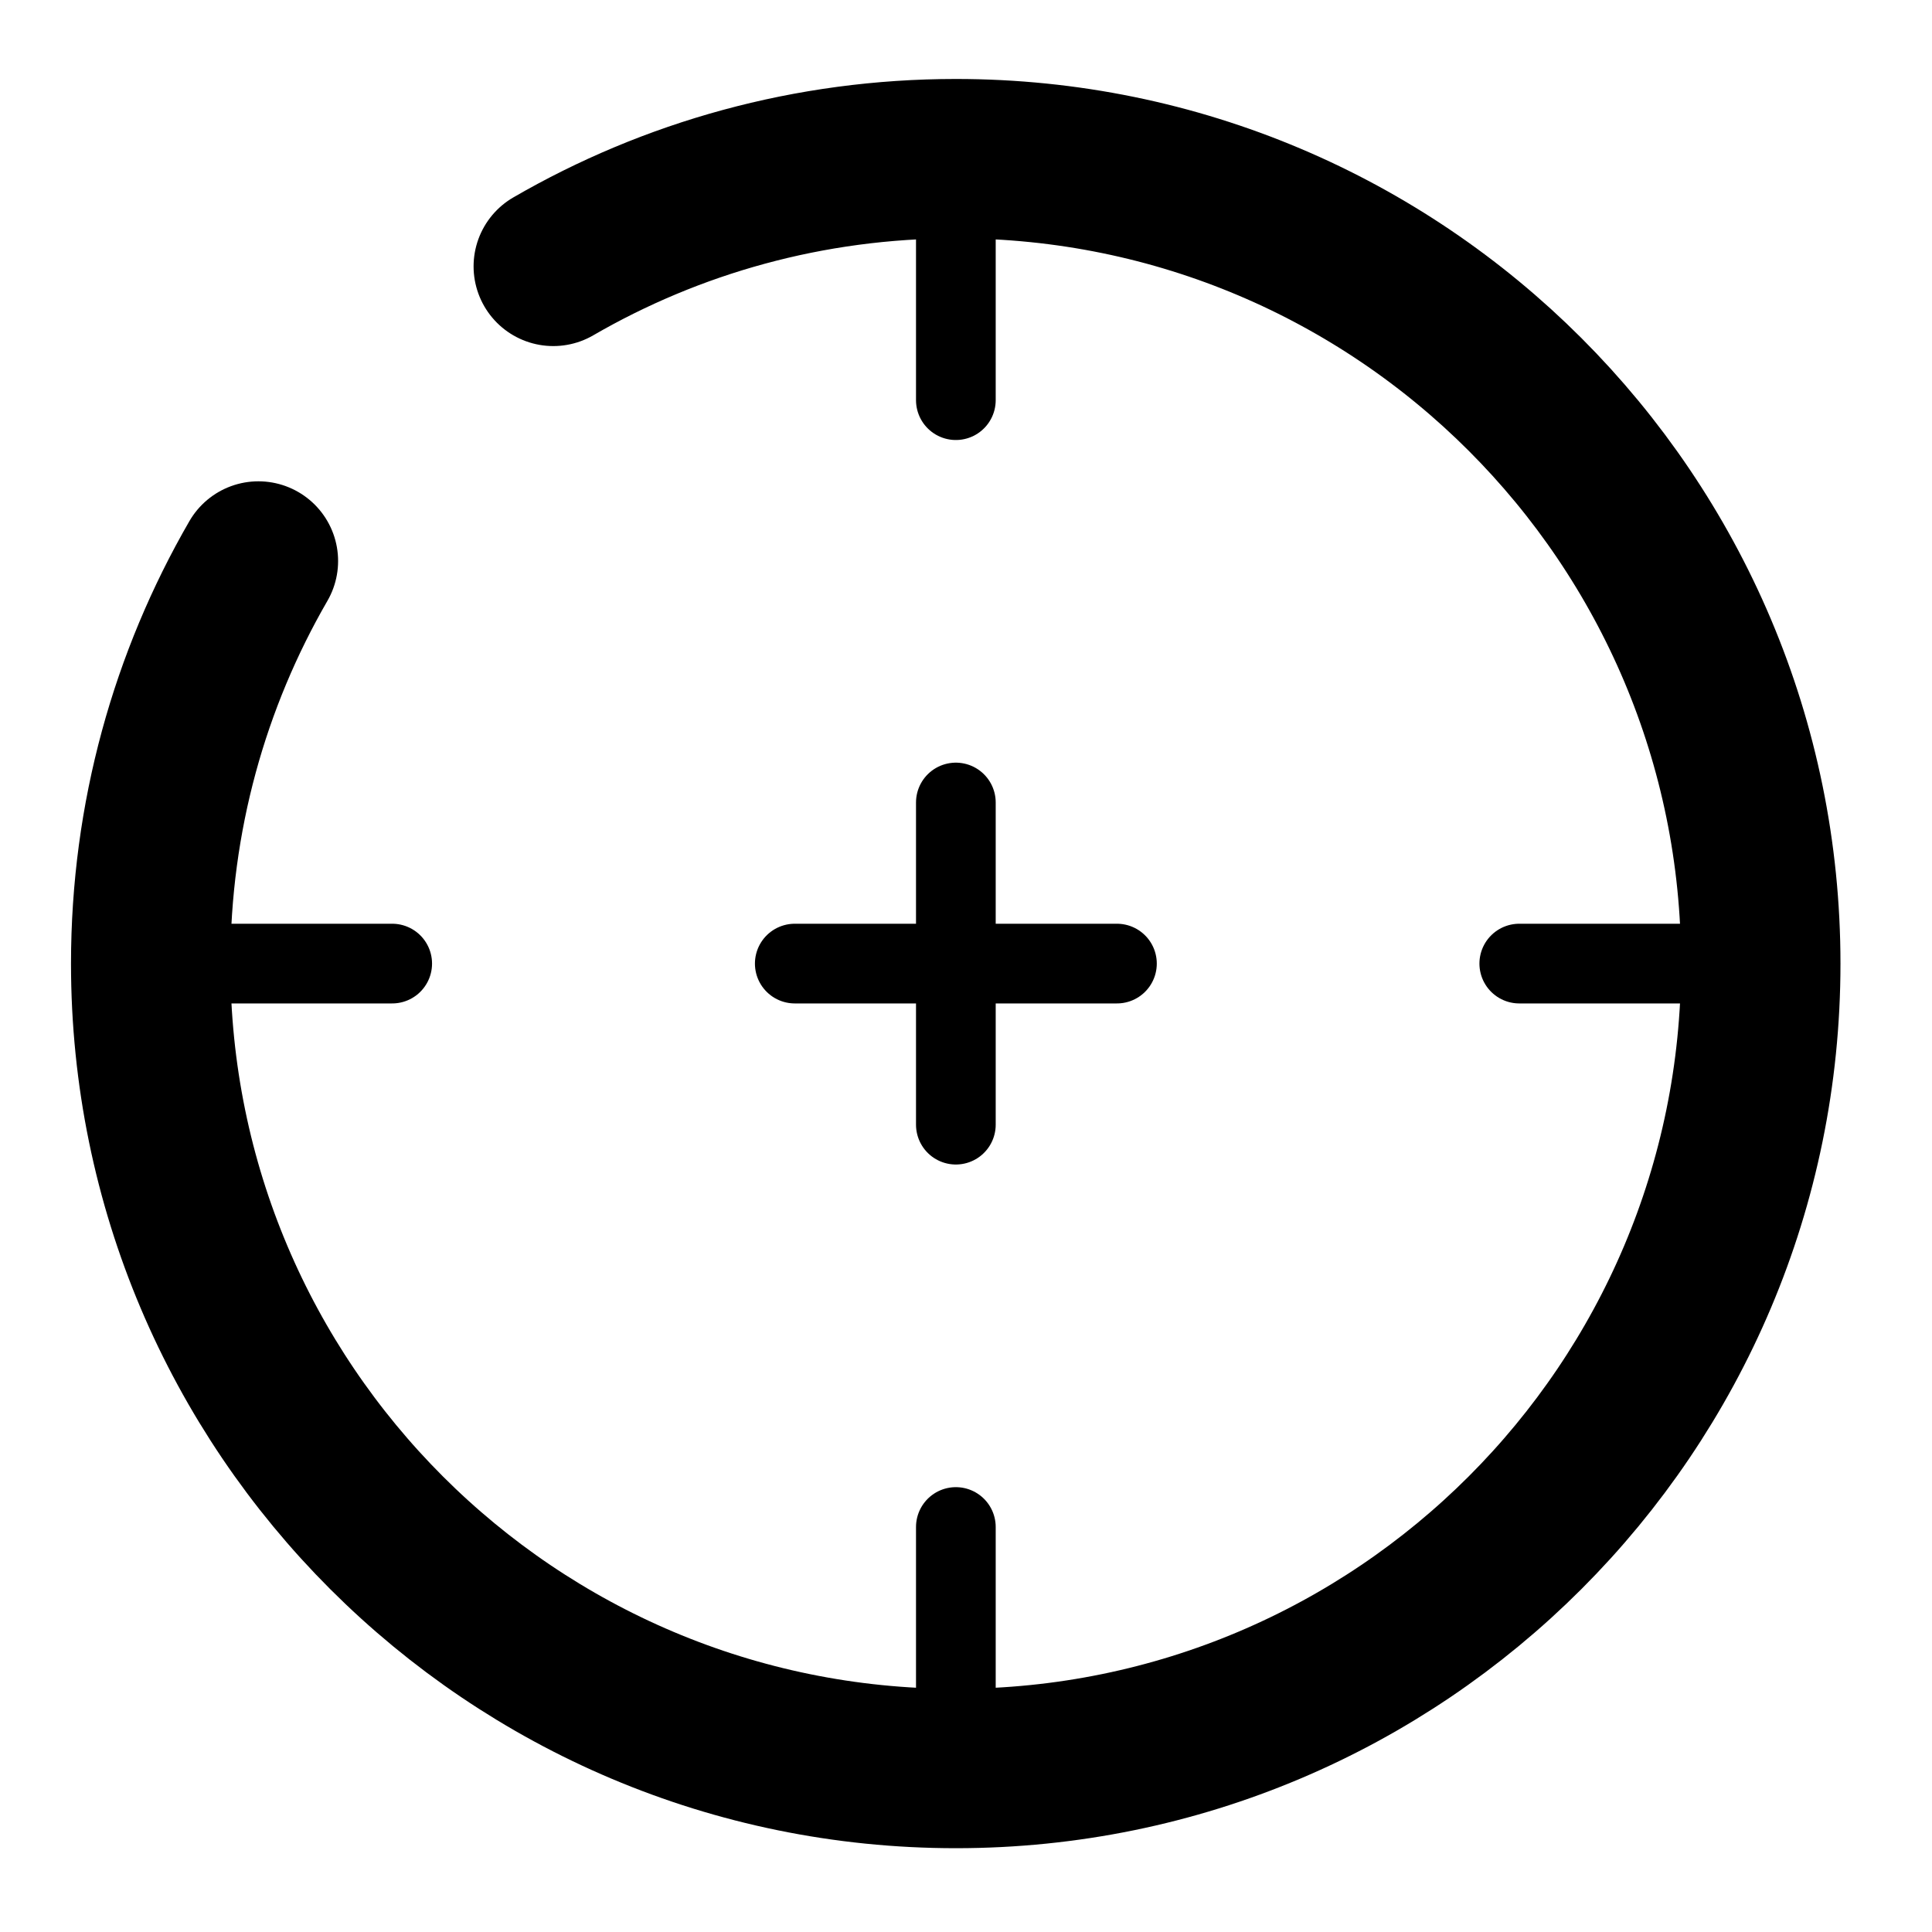
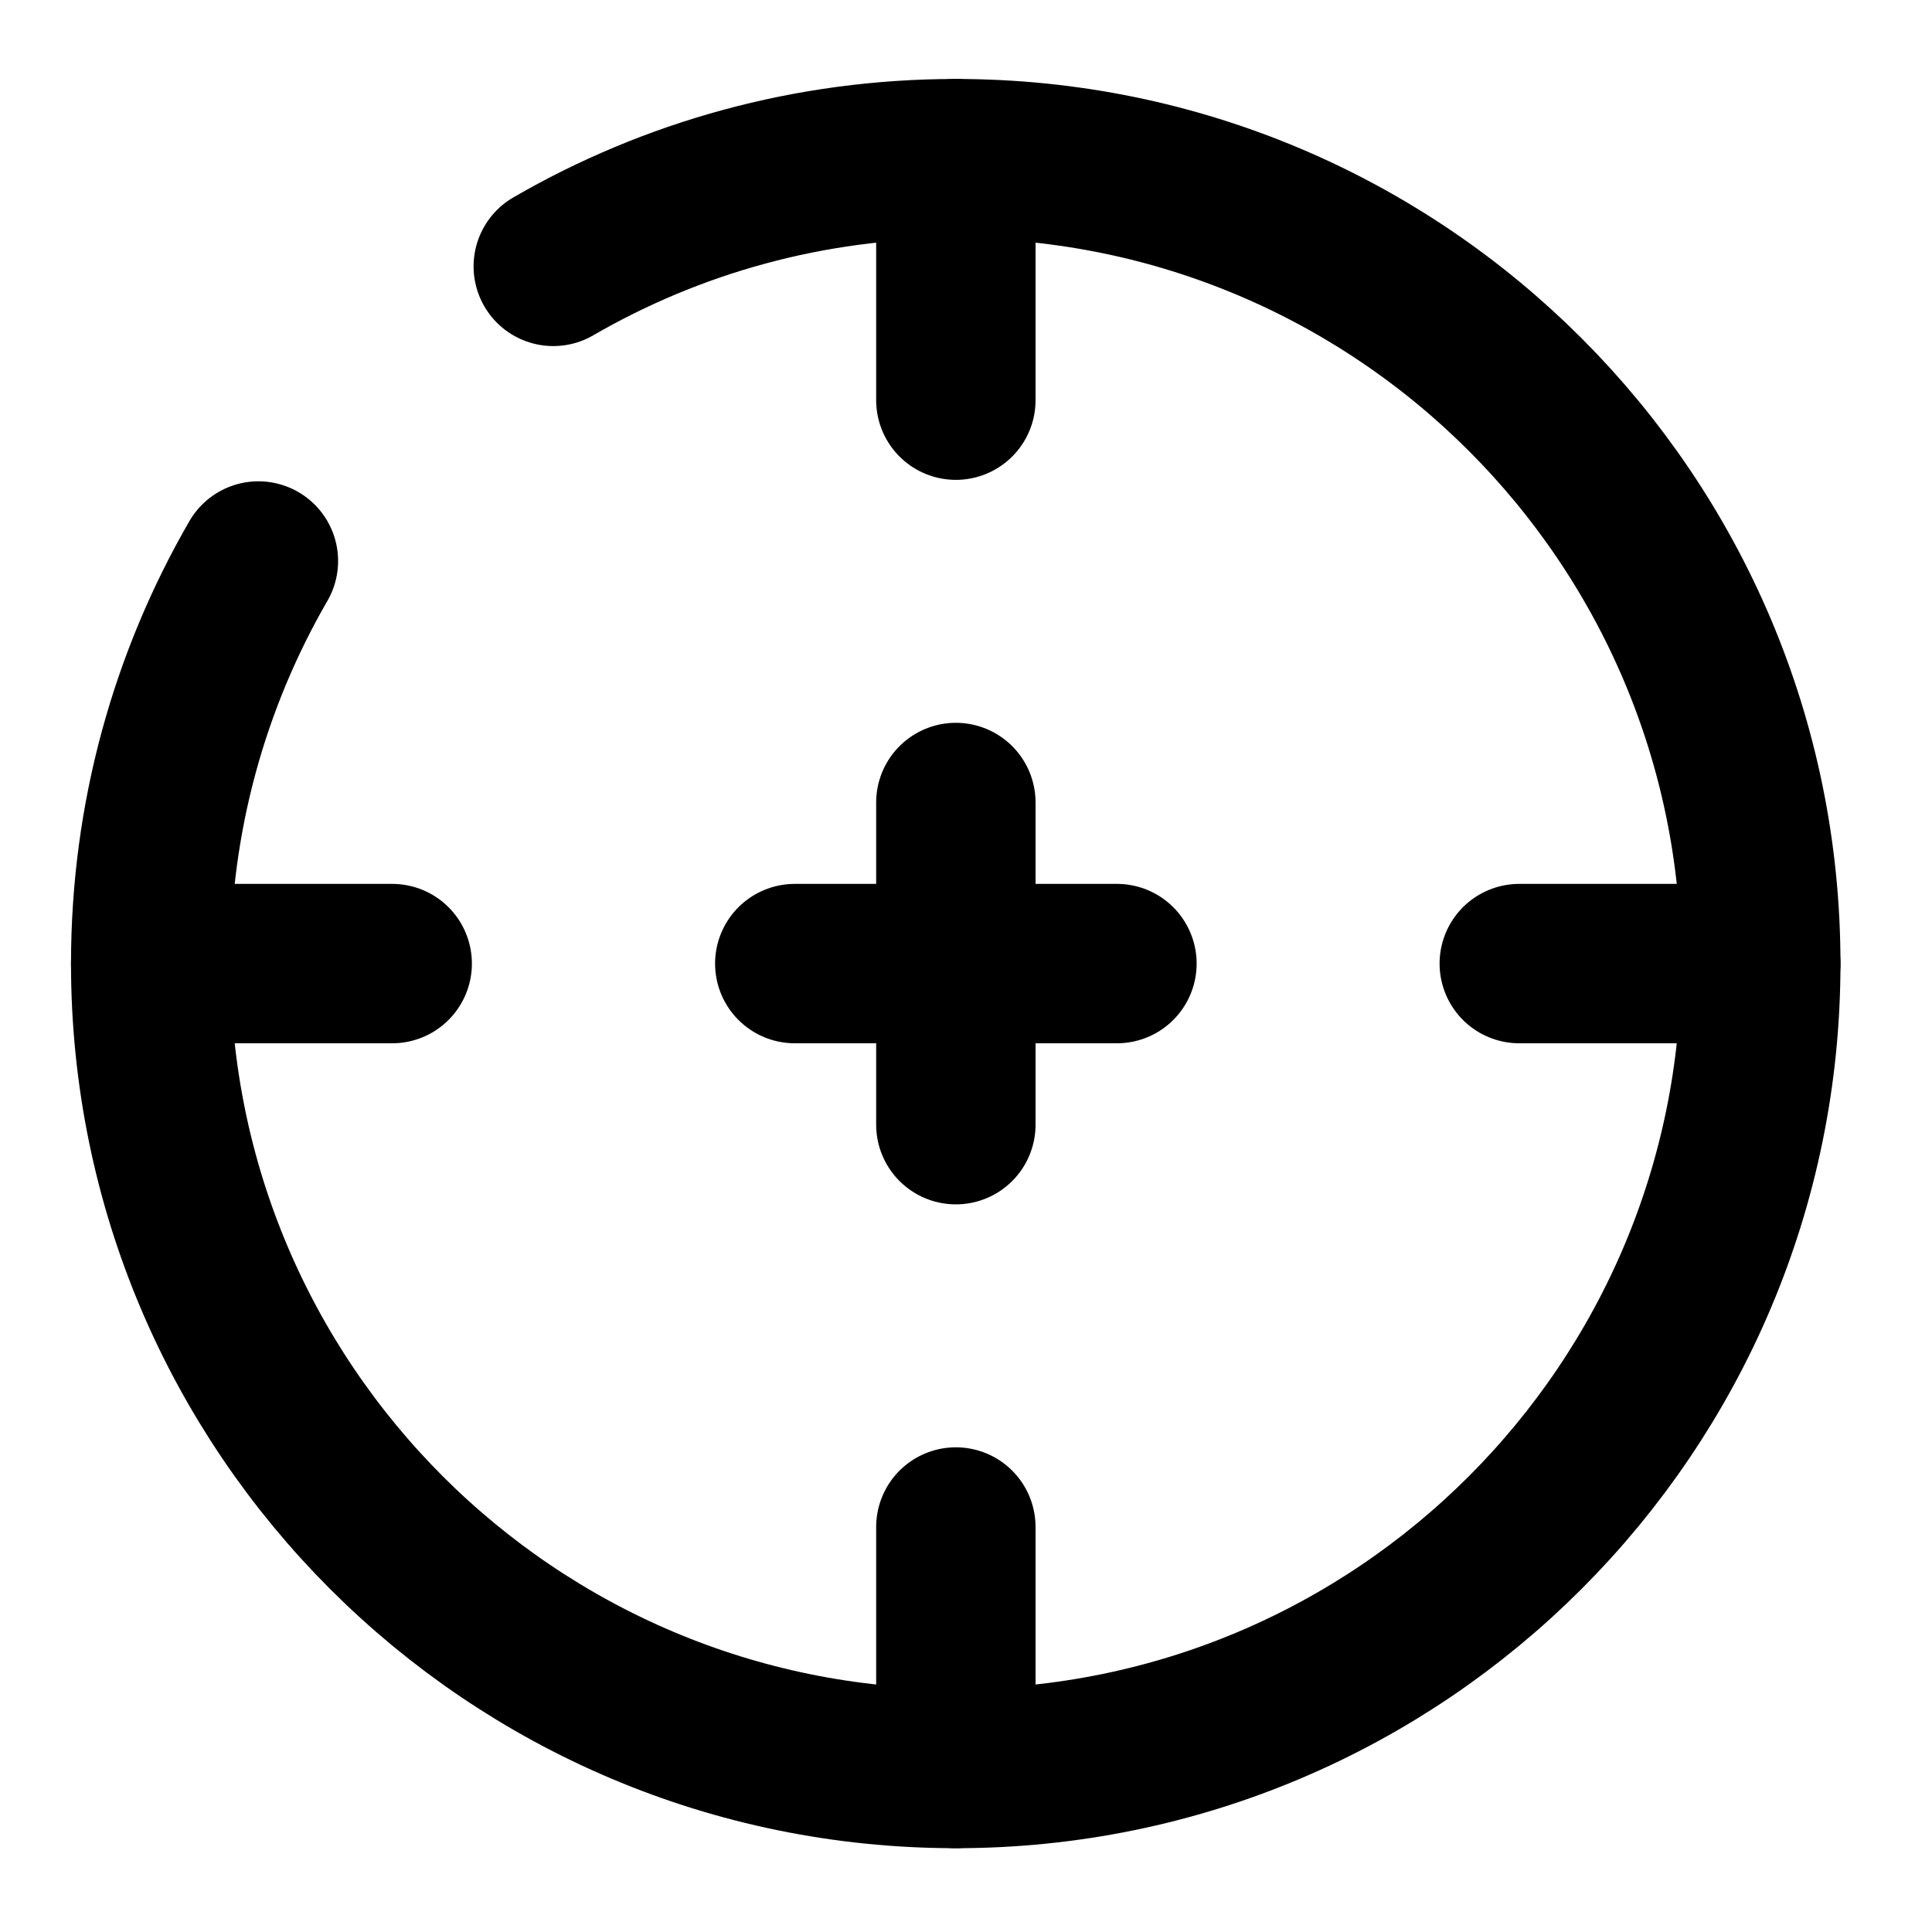
<svg xmlns="http://www.w3.org/2000/svg" version="1.1" x="0px" y="0px" viewBox="0 0 800 800" style="enable-background:new 0 0 800 800;" xml:space="preserve">
  <style type="text/css">
	.st0{display:none;}
	
		.st1{display:inline;fill:none;stroke:#000000;stroke-width:66;stroke-linecap:round;stroke-linejoin:round;stroke-miterlimit:133.333;}
	
		.st2{display:inline;fill:none;stroke:#000000;stroke-width:33;stroke-linecap:round;stroke-linejoin:round;stroke-miterlimit:133.333;}
	.st3{display:inline;fill:none;stroke:#000000;stroke-width:33;stroke-miterlimit:133.333;}
	.st4{display:inline;fill:none;stroke:#000000;stroke-width:66;stroke-linecap:round;stroke-miterlimit:133.333;}
	.st5{display:inline;fill:none;stroke:#000000;stroke-width:33;stroke-linecap:round;stroke-miterlimit:133.333;}
	.st6{display:inline;fill:none;stroke:#000000;stroke-width:66;stroke-linecap:round;stroke-miterlimit:10;}
	.st7{display:inline;fill:none;stroke:#000000;stroke-width:33;stroke-linecap:round;stroke-miterlimit:10;}
	.st8{display:inline;fill:none;stroke:#000000;stroke-width:66;stroke-miterlimit:133.333;}
- 	.st9{fill:none;stroke:#000000;stroke-width:33;stroke-linecap:round;stroke-linejoin:round;stroke-miterlimit:133.333;}
- 	.st10{fill:none;stroke:#000000;stroke-width:66;stroke-linecap:round;stroke-linejoin:round;stroke-miterlimit:133.333;}
- 	.st11{display:inline;}
- 	.st12{fill:#020202;}
- 	.st13{display:inline;fill:none;stroke:#000000;stroke-width:33;stroke-linecap:round;stroke-linejoin:round;stroke-miterlimit:10;}
- 	.st14{display:inline;fill:none;stroke:#000000;stroke-width:66;stroke-miterlimit:10;}
+ 	.st9{fill:none;stroke:#000000;stroke-width:66;stroke-linecap:round;stroke-linejoin:round;stroke-miterlimit:133.333;}
+ 	.st10{display:inline;}
+ 	.st11{fill:#020202;}
+ 	.st12{display:inline;fill:none;stroke:#000000;stroke-width:66;stroke-linecap:round;stroke-linejoin:round;stroke-miterlimit:10;}
+ 	.st13{display:inline;fill:none;stroke:#000000;stroke-width:66;stroke-miterlimit:10;}
	
- 		.st15{display:inline;fill:none;stroke:#000000;stroke-width:66.667;stroke-linecap:round;stroke-linejoin:round;stroke-miterlimit:66.667;}
+ 		.st14{display:inline;fill:none;stroke:#000000;stroke-width:66.667;stroke-linecap:round;stroke-linejoin:round;stroke-miterlimit:66.667;}
+ 	.st15{fill:none;stroke:#000000;stroke-width:66;stroke-linecap:round;stroke-linejoin:round;stroke-miterlimit:10;}
+ 	.st16{fill-opacity:0;stroke:#000000;stroke-width:66;stroke-linecap:round;stroke-linejoin:round;stroke-miterlimit:25;}
+ 	.st17{fill:none;stroke:#000000;stroke-width:66;stroke-linecap:round;stroke-linejoin:round;stroke-miterlimit:25;}
</style>
  <g id="calendar" class="st0">
    <path class="st1" d="M580,699H202.4c-37.3,0-56,0-70.3-7.3c-12.5-6.4-22.7-16.6-29.1-29.1c-7.3-14.3-7.3-32.9-7.3-70.3v-320   c0-37.3,0-56,7.3-70.3c6.4-12.5,16.6-22.7,29.1-29.1c14.3-7.3,32.9-7.3,70.3-7.3h386.7c37.3,0,56,0,70.3,7.3   c12.5,6.4,22.7,16.6,29.1,29.1c7.3,14.3,7.3,32.9,7.3,70.3v306 M229,99v66.7 M562.4,99v66.7 M95.7,299h600" />
  </g>
  <g id="month" class="st0">
    <rect x="202.9" y="398.8" class="st2" width="379.3" height="192.3" />
  </g>
  <g id="week" class="st0">
    <rect x="202.9" y="398.8" class="st2" width="379.3" height="104.3" />
  </g>
  <g id="day" class="st0">
    <rect x="202.9" y="398.8" class="st2" width="118.3" height="104.3" />
  </g>
  <g id="screenshot" class="st0">
    <circle class="st3" cx="400" cy="433.3" r="100" />
    <path class="st4" d="M66.7,445.5c0-102.1,0-153.2,25-189.9c10.8-15.9,24.7-29.5,40.9-40.1c24-15.8,54.1-21.4,100.1-23.4   c22,0,40.9-16.3,45.2-37.5c6.5-31.7,34.8-54.5,67.8-54.5h108.9c32.9,0,61.3,22.8,67.8,54.5c4.3,21.1,23.2,37.5,45.2,37.5   c46,2,76.1,7.6,100.1,23.4c16.2,10.6,30.1,24.2,40.9,40.1c25,36.7,25,87.8,25,189.9c0,102.1,0,153.2-25,189.9   c-10.8,15.9-24.7,29.5-40.9,40.1C630.1,700,578.1,700,474.1,700H325.9c-104,0-156.1,0-193.4-24.5c-16.2-10.6-30.1-24.3-40.9-40.1   C84.6,625,79.5,613.5,75.9,600" />
    <path class="st5" d="M633.3,333.3H600" />
  </g>
  <g id="settings" class="st0">
    <circle class="st3" cx="396.3" cy="399.3" r="100" />
    <path class="st4" d="M118.3,353.9c15.8,9.9,25.9,26.8,25.9,45.4c0,18.6-10.1,35.5-25.9,45.4c-10.7,6.7-17.6,12.1-22.5,18.5   c-10.8,14-15.5,31.8-13.2,49.3c1.7,13.1,9.5,26.6,25,53.5c15.5,26.9,23.3,40.3,33.8,48.4c14,10.8,31.8,15.5,49.3,13.2   c8-1.1,16.1-4.3,27.3-10.3c16.4-8.7,36.1-9,52.2,0.3c16.1,9.3,25.6,26.5,26.3,45.1c0.5,12.6,1.7,21.3,4.8,28.8   c6.8,16.3,19.7,29.3,36.1,36.1c12.3,5.1,27.8,5.1,58.8,5.1s46.6,0,58.8-5.1c16.3-6.8,29.3-19.7,36.1-36.1   c3.1-7.5,4.3-16.1,4.8-28.8c0.7-18.6,10.2-35.8,26.3-45.1c16.1-9.3,35.8-9,52.2-0.3c11.2,5.9,19.3,9.2,27.3,10.3   c17.5,2.3,35.3-2.4,49.3-13.2c10.5-8.1,18.3-21.5,33.8-48.4c6.9-12,12.3-21.3,16.3-29.1 M674.2,444.6   c-15.8-9.9-25.9-26.8-25.9-45.4c0-18.6,10.1-35.5,25.9-45.4c10.7-6.7,17.6-12.1,22.5-18.5c10.8-14,15.5-31.8,13.2-49.3   c-1.7-13.1-9.5-26.6-25-53.5c-15.5-26.9-23.3-40.4-33.8-48.4c-14-10.8-31.8-15.5-49.3-13.2c-8,1.1-16.1,4.3-27.3,10.3   c-16.5,8.7-36.1,9-52.2-0.3c-16.1-9.3-25.6-26.5-26.3-45.1c-0.5-12.7-1.7-21.3-4.8-28.8c-6.8-16.3-19.7-29.3-36.1-36.1   c-12.3-5.1-27.8-5.1-58.8-5.1s-46.6,0-58.8,5.1c-16.3,6.8-29.3,19.7-36.1,36.1c-3.1,7.5-4.3,16.1-4.8,28.8   c-0.7,18.6-10.2,35.8-26.3,45.1c-16.1,9.3-35.8,9-52.2,0.3c-11.2-5.9-19.3-9.2-27.3-10.3c-17.5-2.3-35.3,2.4-49.3,13.2   c-10.5,8.1-18.3,21.5-33.8,48.4c-6.9,12-12.3,21.3-16.3,29.1" />
  </g>
  <g id="delete" class="st0">
    <line class="st6" x1="124.4" y1="215.5" x2="689.4" y2="215.5" />
    <line class="st7" x1="515.9" y1="395" x2="515.9" y2="564.8" />
    <line class="st7" x1="297.9" y1="395" x2="297.9" y2="564.8" />
    <path class="st6" d="M297.9,134c0,0,23.9-62.5,114.5-62.5S515.9,134,515.9,134" />
    <path class="st6" d="M655.3,313.1v345c0,30.3-24.8,55-55,55H213.6c-30.3,0-55-24.8-55-55v-345" />
    <line class="st7" x1="406.9" y1="393.6" x2="406.9" y2="563.4" />
  </g>
  <g id="rec" class="st0">
    <path class="st8" d="M229.1,249c0-92,74.6-166.7,166.7-166.7c92,0,166.7,74.6,166.7,166.7v100c0,92-74.6,166.7-166.7,166.7   c-92,0-166.7-74.6-166.7-166.7V249z" />
    <path class="st5" d="M429.1,249h133.3" />
    <path class="st5" d="M429.1,349h133.3" />
    <path class="st4" d="M395.8,615.7v100" />
    <path class="st4" d="M126.4,393.3c0,0,20.7,104.5,89.5,158.6c72.8,57.2,179.9,63.8,179.9,63.8" />
    <path class="st4" d="M665.2,375.6c0,0,5.7,72-62.3,149.7c-54.7,62.5-114.1,78.5-114.1,78.5" />
  </g>
  <g id="share" class="st0">
    <path class="st4" d="M132,417.6c0,46,37.3,83.3,83.3,83.3s83.3-37.3,83.3-83.3s-37.3-83.3-83.3-83.3" />
    <path class="st5" d="M465.4,234.3L298.7,350.9" />
    <path class="st5" d="M465.4,600.9L298.7,484.3" />
    <path class="st4" d="M548.7,717.6c46,0,83.3-37.3,83.3-83.3S594.7,551,548.7,551s-83.3,37.3-83.3,83.3" />
    <path class="st4" d="M620.9,242.6c-23,39.9-74,53.5-113.8,30.5c-39.9-23-53.5-74-30.5-113.8c23-39.9,74-53.5,113.8-30.5" />
  </g>
  <g id="premium" class="st0">
    <path class="st1" d="M663.7,399.8c0,148.7-182,256.5-245.3,289.4c-6.8,3.6-10.3,5.3-15,6.3c-3.7,0.7-9,0.7-12.7,0   c-4.7-0.9-8.2-2.7-15-6.3c-63.3-33-245.3-140.7-245.3-289.4V273.7c0-26.7,0-40,4.4-51.4c3.9-10.1,10.1-19.1,18.2-26.3   c9.2-8.1,21.7-12.8,46.6-22.1l178.7-67c6.9-2.6,10.4-3.9,14-4.4c3.2-0.5,6.4-0.5,9.5,0c3.6,0.5,7,1.8,14,4.4l178.7,67   c25,9.4,37.4,14,46.6,22.1c8.1,7.2,14.4,16.2,18.2,26.3c4.4,11.5,4.4,24.8,4.4,51.4V399.8z" />
  </g>
  <g id="Layer_30" class="st0">
    <polyline class="st1" points="379.1,299.8 329.1,399.8 462.4,399.8 412.4,499.8  " />
  </g>
  <g id="Layer_32" class="st0">
    <polygon class="st2" points="397,292.2 432,363 510.1,374.4 453.6,429.5 466.9,507.4 397,470.6 327.1,507.4 340.4,429.5    283.8,374.4 362,363  " />
  </g>
  <g id="Layer_31" class="st0">
    <path class="st2" d="M534.7,228.4v49 M534.7,326.4v-49 M534.7,277.4h-49 M534.7,277.4h49" />
  </g>
  <g id="target">
    <path class="st9" d="M62.4,399h100" />
    <path class="st9" d="M629.1,399h100" />
    <path class="st9" d="M395.8,732.3v-100" />
    <path class="st9" d="M395.8,165.7v-100" />
    <path class="st9" d="M329.1,399h66.7h66.7" />
    <path class="st9" d="M395.8,465.7V399v-66.7" />
-     <path class="st10" d="M229.1,110.3c49-28.4,106-44.6,166.7-44.6c184.1,0,333.3,149.2,333.3,333.3c0,184.1-149.2,333.3-333.3,333.3   C211.7,732.3,62.4,583.1,62.4,399c0-60.7,16.2-117.6,44.6-166.7" />
+     <path class="st9" d="M229.1,110.3c49-28.4,106-44.6,166.7-44.6c184.1,0,333.3,149.2,333.3,333.3c0,184.1-149.2,333.3-333.3,333.3   C211.7,732.3,62.4,583.1,62.4,399c0-60.7,16.2-117.6,44.6-166.7" />
  </g>
  <g id="warning" class="st0">
    <path class="st4" d="M206.1,299c76.2-133.3,122-200,189.7-200c77,0,125.7,86.2,222.9,258.7l12.1,21.5   c80.8,143.3,121.3,215,84.7,267.4C679,699,588.7,699,407.9,699h-24.2c-180.8,0-271.1,0-307.7-52.4c-31.7-45.5-5.4-105.5,54.9-214.3   " />
    <path class="st4" d="M395.8,265.7v166.7" />
    <line class="st4" x1="395.5" y1="563.6" x2="396" y2="563.6" />
  </g>
  <g id="robot" class="st0">
    <path class="st1" d="M634.3,410.7h33.3c36.8,0,66.7,29.8,66.7,66.7v33.3c0,36.8-29.8,66.7-66.7,66.7l-33.3,2 M167.6,462.7v66.7    M167.6,410.7h-33.3c-36.8,0-66.7,29.8-66.7,66.7v33.3c0,36.8,29.8,66.7,66.7,66.7h33.3 M401,277.4H301   c-73.6,0-133.3,59.7-133.3,133.3v2l-0.1,0v164.7v-0.1V721h100h266.7h100V577.3v2.1V410.7v0l0,0c0-73.6-59.7-133.3-133.3-133.3H401    M301,412.7L301,412.7 M501,412.7L501,412.7" />
-     <g class="st11">
+     <g class="st10">
      <path d="M401,101.7c18.4,0,33.3,14.9,33.3,33.3s-14.9,33.3-33.3,33.3s-33.3-14.9-33.3-33.3S382.6,101.7,401,101.7 M401,35.7    c-54.8,0-99.3,44.5-99.3,99.3s44.5,99.3,99.3,99.3s99.3-44.5,99.3-99.3S455.7,35.7,401,35.7L401,35.7z" />
    </g>
    <rect x="268.5" y="517.3" class="st2" width="261" height="102.5" />
  </g>
  <g id="dark" class="st0">
    <path class="st1" d="M387.3,186.3c54.2-53.9,129-87.3,211.5-87.3c32.8,0,64.3,5.2,93.8,14.9C596.5,172.4,532.2,278.2,532.2,399   c0,120.8,64.3,226.6,160.4,285.1c-29.5,9.7-61,14.9-93.8,14.9c-61.7,0-119-18.6-166.7-50.5" />
-     <g class="st11">
-       <path class="st12" d="M310,328.8c6.2,0,12.3,3.4,15,10.2l14.3,36.5c1.6,4.2,4.9,7.5,9.1,9.1l36.4,14.4c13.6,5.4,13.6,24.7,0,30.1    l-36.4,14.4c-4.2,1.6-7.4,4.9-9.1,9.1l-14.3,36.5c-2.7,6.8-8.8,10.2-15,10.2s-12.3-3.4-15-10.2l-14.3-36.5    c-1.6-4.2-4.9-7.5-9.1-9.1l-36.4-14.4c-13.6-5.4-13.6-24.7,0-30.1l36.4-14.4c4.2-1.6,7.4-4.9,9.1-9.1L295,339    C297.6,332.2,303.8,328.8,310,328.8 M310,295.8c-20.3,0-38.3,12.2-45.7,31.2l-11.7,29.7L223,368.4c-18.9,7.5-31.1,25.4-31.1,45.7    s12.2,38.3,31.1,45.7l29.6,11.7l11.7,29.7c7.4,18.9,25.4,31.2,45.7,31.2c20.3,0,38.3-12.2,45.7-31.2l11.7-29.7l29.6-11.7    c18.9-7.5,31.1-25.4,31.1-45.7s-12.2-38.3-31.1-45.7l-29.6-11.7L355.7,327C348.2,308,330.3,295.8,310,295.8L310,295.8z" />
-     </g>
-     <g class="st11">
+     <g class="st10">
+       <path class="st11" d="M310,328.8c6.2,0,12.3,3.4,15,10.2l14.3,36.5c1.6,4.2,4.9,7.5,9.1,9.1l36.4,14.4c13.6,5.4,13.6,24.7,0,30.1    l-36.4,14.4c-4.2,1.6-7.4,4.9-9.1,9.1l-14.3,36.5c-2.7,6.8-8.8,10.2-15,10.2s-12.3-3.4-15-10.2l-14.3-36.5    c-1.6-4.2-4.9-7.5-9.1-9.1l-36.4-14.4c-13.6-5.4-13.6-24.7,0-30.1l36.4-14.4c4.2-1.6,7.4-4.9,9.1-9.1L295,339    C297.6,332.2,303.8,328.8,310,328.8 M310,295.8c-20.3,0-38.3,12.2-45.7,31.2l-11.7,29.7L223,368.4c-18.9,7.5-31.1,25.4-31.1,45.7    s12.2,38.3,31.1,45.7l29.6,11.7l11.7,29.7c7.4,18.9,25.4,31.2,45.7,31.2c20.3,0,38.3-12.2,45.7-31.2l11.7-29.7l29.6-11.7    c18.9-7.5,31.1-25.4,31.1-45.7s-12.2-38.3-31.1-45.7l-29.6-11.7L355.7,327C348.2,308,330.3,295.8,310,295.8L310,295.8z" />
+     </g>
+     <g class="st10">
      <path d="M181,522.9c6.2,0,12.3,3.4,15,10.2l5.2,13.3c1.6,4.2,4.9,7.5,9.1,9.1l13.3,5.3c13.6,5.4,13.6,24.7,0,30.1l-13.3,5.3    c-4.2,1.6-7.4,4.9-9.1,9.1l-5.2,13.3c-2.7,6.8-8.8,10.2-15,10.2c-6.2,0-12.3-3.4-15-10.2l-5.2-13.3c-1.6-4.2-4.9-7.5-9.1-9.1    l-13.3-5.3c-13.6-5.4-13.6-24.7,0-30.1l13.3-5.3c4.2-1.6,7.4-4.9,9.1-9.1l5.2-13.3C168.7,526.3,174.9,522.9,181,522.9 M181,489.9    c-20.3,0-38.3,12.2-45.7,31.2l-2.6,6.5l-6.4,2.6c-18.9,7.5-31.1,25.4-31.1,45.7c0,20.3,12.2,38.3,31.1,45.7l6.4,2.6l2.6,6.5    c7.4,18.9,25.4,31.2,45.7,31.2c20.3,0,38.3-12.2,45.7-31.2l2.6-6.5l6.4-2.6c18.9-7.5,31.1-25.4,31.1-45.7    c0-20.3-12.2-38.3-31.1-45.7l-6.4-2.6l-2.6-6.5C219.3,502.1,201.4,489.9,181,489.9L181,489.9z" />
    </g>
  </g>
  <g id="light" class="st0">
    <path class="st6" d="M238.6,343.5c-6.1,17.4-9.5,36.1-9.5,55.6c0,92,74.6,166.7,166.7,166.7c92,0,166.7-74.6,166.7-166.7   c0-92-74.6-166.7-166.7-166.7c-19.5,0-38.2,3.3-55.6,9.5" />
    <path class="st7" d="M395.8,65.7v66.7" />
    <path class="st7" d="M395.8,665.7v66.7" />
    <path class="st7" d="M129.1,399H62.4" />
    <path class="st7" d="M729.1,399h-66.7" />
    <path class="st7" d="M655,139.8L581,207.5" />
    <path class="st7" d="M136.5,139.8l74.1,67.7" />
    <path class="st7" d="M210.6,584.2l-74.1,74.1" />
    <path class="st7" d="M655,658.3L581,584.2" />
  </g>
  <g id="time" class="st0">
    <path class="st2" d="M395.8,265.7V399l83.3,83.3" />
-     <path class="st1" d="M229.1,110.3c49-28.4,106-44.6,166.7-44.6c184.1,0,333.3,149.2,333.3,333.3c0,184.1-149.2,333.3-333.3,333.3   C211.7,732.3,62.4,583.1,62.4,399c0-60.7,16.2-117.6,44.6-166.7" />
+     <path class="st1" d="M690.2,238c28.4,49,44.6,106,44.6,166.7c0,184.1-149.2,333.3-333.3,333.3C217.3,738,68.1,588.8,68.1,404.7   c0-184.1,149.2-333.3,333.3-333.3c60.7,0,117.6,16.2,166.7,44.6" />
  </g>
  <g id="BG1" class="st0">
    <path class="st4" d="M729.1,399c0,157.1,0,235.7-48.8,284.5c-48.8,48.8-127.4,48.8-284.5,48.8c-157.1,0-235.7,0-284.5-48.8   C62.4,634.7,62.4,556.1,62.4,399c0-157.1,0-235.7,48.8-284.5c48.8-48.8,127.4-48.8,284.5-48.8c157.1,0,235.7,0,284.5,48.8   c32.5,32.5,43.3,78.1,47,151.2" />
  </g>
  <g id="plan" class="st0">
-     <path class="st2" d="M210,487.5l18.1,40l115.2-100" />
-     <path class="st2" d="M210,296.2l38.1,40l95.2-100" />
-     <path class="st5" d="M443.3,302.9H590" />
-     <path class="st5" d="M443.3,494.2H590" />
+     <path class="st1" d="M210,508.5l18.1,40l115.2-100" />
+     <path class="st1" d="M210,285.2l38.1,40l95.2-100" />
+     <path class="st4" d="M443.3,291.9H590" />
+     <path class="st4" d="M443.3,515.2H590" />
  </g>
  <g id="settings_1_" class="st0">
    <path class="st4" d="M215.8,234.3h360" />
    <path class="st4" d="M215.8,399h360" />
    <path class="st4" d="M215.8,563.7h360" />
  </g>
  <g id="log" class="st0">
-     <path class="st2" d="M399.1,287.3v112.6 M399.1,512.5V399.9 M399.1,399.9H286.4 M399.1,399.9h112.6" />
+     <path class="st1" d="M399.1,287.3v112.6 M399.1,512.5V399.9 M399.1,399.9H286.4 M399.1,399.9h112.6" />
  </g>
  <g id="close" class="st0">
-     <path class="st13" d="M482.1,316.7L315.4,483.3 M315.4,316.7l166.7,166.7" />
+     <path class="st12" d="M482.1,316.7L315.4,483.3 M315.4,316.7l166.7,166.7" />
  </g>
  <g id="check" class="st0">
-     <path class="st13" d="M279.1,415.7l66.7,66.7l166.7-166.7" />
+     <path class="st12" d="M279.1,415.7l66.7,66.7l166.7-166.7" />
  </g>
  <g id="BG2" class="st0">
    <path class="st4" d="M729.1,399c0,157.1,0,235.7-48.8,284.5c-48.8,48.8-127.4,48.8-284.5,48.8c-157.1,0-235.7,0-284.5-48.8   C62.4,634.7,62.4,556.1,62.4,399c0-157.1,0-235.7,48.8-284.5c48.8-48.8,127.4-48.8,284.5-48.8c20,0,38.8,0,56.4,0.1" />
  </g>
  <g id="edit" class="st0">
-     <path class="st14" d="M715.5,201.3l-318,318c-31.7,31.7-125.7,46.3-146.7,25.3s-6.7-115,25-146.7L594.2,79.7   c7.9-8.6,17.4-15.4,27.9-20.2c10.6-4.8,22-7.4,33.6-7.6c11.6-0.2,23.2,1.9,33.9,6.2c10.8,4.3,20.6,10.8,28.8,19s14.7,18,19,28.8   s6.4,22.3,6.1,34c-0.3,11.6-2.9,23.1-7.7,33.6S724.1,193.5,715.5,201.3L715.5,201.3z" />
+     <path class="st13" d="M715.5,201.3l-318,318c-31.7,31.7-125.7,46.3-146.7,25.3s-6.7-115,25-146.7L594.2,79.7   c7.9-8.6,17.4-15.4,27.9-20.2c10.6-4.8,22-7.4,33.6-7.6c11.6-0.2,23.2,1.9,33.9,6.2c10.8,4.3,20.6,10.8,28.8,19s14.7,18,19,28.8   s6.4,22.3,6.1,34c-0.3,11.6-2.9,23.1-7.7,33.6S724.1,193.5,715.5,201.3L715.5,201.3z" />
  </g>
  <g id="quick_edit" class="st0">
-     <path class="st14" d="M715.5,201.3l-318,318c-31.7,31.7-125.7,46.3-146.7,25.3s-6.7-115,25-146.7L594.2,79.7   c7.9-8.6,17.4-15.4,27.9-20.2c10.6-4.8,22-7.4,33.6-7.6c11.6-0.2,23.2,1.9,33.9,6.2c10.8,4.3,20.6,10.8,28.8,19s14.7,18,19,28.8   s6.4,22.3,6.1,34c-0.3,11.6-2.9,23.1-7.7,33.6S724.1,193.5,715.5,201.3L715.5,201.3z" />
+     <path class="st13" d="M715.5,201.3l-318,318c-31.7,31.7-125.7,46.3-146.7,25.3s-6.7-115,25-146.7L594.2,79.7   c7.9-8.6,17.4-15.4,27.9-20.2c10.6-4.8,22-7.4,33.6-7.6c11.6-0.2,23.2,1.9,33.9,6.2c10.8,4.3,20.6,10.8,28.8,19s14.7,18,19,28.8   s6.4,22.3,6.1,34c-0.3,11.6-2.9,23.1-7.7,33.6S724.1,193.5,715.5,201.3L715.5,201.3z" />
    <line class="st7" x1="248.2" y1="235.6" x2="329.3" y2="235.6" />
    <line class="st7" x1="176.3" y1="313.2" x2="257.4" y2="313.2" />
    <line class="st7" x1="320.1" y1="157.9" x2="401.2" y2="157.9" />
  </g>
  <g id="analysis" class="st0">
-     <path class="st15" d="M173.1,445.9l202.9-205l109.7,105l134.1-156.8l74.7,72.8" />
+     <path class="st14" d="M173.1,445.9l202.9-205l109.7,105l134.1-156.8l74.7,72.8" />
  </g>
  <g id="import_1_" class="st0">
-     <g class="st11">
-       <path class="st10" d="M657.7,169L384.4,442.3" />
-       <path class="st10" d="M357.7,308v161h161" />
+     <g class="st10">
+       <path class="st9" d="M657.7,169L384.4,442.3" />
+       <path class="st9" d="M357.7,308v161h161" />
    </g>
  </g>
  <g id="export" class="st0">
-     <g class="st11">
-       <path class="st10" d="M398.7,428L672,154.7" />
-       <path class="st10" d="M698.7,289V128h-161" />
+     <g class="st10">
+       <path class="st9" d="M398.7,428L672,154.7" />
+       <path class="st9" d="M698.7,289V128h-161" />
+     </g>
+   </g>
+   <g id="dollar" class="st0">
+     <path class="st4" d="M326.9,583.7c62.7,0,113.5-42.3,113.5-94.6c0-52.2-50.8-94.6-113.5-94.6s-113.5-42.3-113.5-94.6   c0-52.2,50.8-94.6,113.5-94.6 M326.9,583.7c-62.7,0-113.5-42.3-113.5-94.6 M326.9,583.7v37.8 M326.9,167.5v37.8 M326.9,205.4   c62.7,0,113.5,42.3,113.5,94.6" />
+   </g>
+   <g id="currentprice" class="st0">
+     <circle class="st2" cx="602.1" cy="197.6" r="71.2" />
+     <line class="st2" x1="602.6" y1="83.8" x2="602.6" y2="118.3" />
+     <line class="st2" x1="602.6" y1="271.6" x2="602.6" y2="306.1" />
+     <line class="st2" x1="486.4" y1="197" x2="520.9" y2="197" />
+     <line class="st2" x1="674.2" y1="197" x2="708.7" y2="197" />
+   </g>
+   <g id="entryclock" class="st0">
+     <path class="st1" d="M734.8,404.7c0,184.1-149.2,333.3-333.3,333.3C217.3,738,68.1,588.8,68.1,404.7   c0-184.1,149.2-333.3,333.3-333.3" />
+     <path class="st2" d="M395.8,265.7V399l83.3,83.3" />
+   </g>
+   <g id="entry" class="st0">
+     <g class="st10">
+       <path class="st9" d="M697.5,124.8L573.4,252.1" />
+       <path class="st9" d="M546.7,117.8v161h161" />
+     </g>
+   </g>
+   <g id="exit" class="st0">
+     <g class="st10">
+       <path class="st9" d="M558.8,270.8l124.1-127.4" />
+       <path class="st9" d="M709.6,277.8v-161h-161" />
+     </g>
+   </g>
+   <g id="timeframe" class="st0">
+     <circle class="st13" cx="406.7" cy="406.2" r="221.1" />
+     <line class="st12" x1="243.4" y1="583.2" x2="157.7" y2="700.8" />
+     <line class="st12" x1="653.4" y1="700.8" x2="567.7" y2="583.2" />
+     <line class="st12" x1="373.1" y1="329.4" x2="373.1" y2="439.5" />
+     <line class="st12" x1="472.7" y1="439.7" x2="374" y2="439.7" />
+     <path class="st12" d="M113.7,197.8c0,0,1.6-32.1,31.3-59.1s64.2-29.9,64.2-29.9" />
+     <path class="st12" d="M686.2,197.8c0,0-1.6-32.1-31.3-59.1s-64.2-29.9-64.2-29.9" />
+   </g>
+   <g id="category" class="st0">
+     <circle class="st12" cx="248" cy="243.1" r="96.9" />
+     <rect x="467.2" y="152.6" class="st12" width="181" height="181" />
+     <polygon class="st12" points="243.3,439.2 141.7,618.9 344.9,618.9  " />
+     <polygon class="st12" points="557.7,426.6 591,494 665.4,504.9 611.6,557.4 624.3,631.5 557.7,596.5 491.1,631.5 503.8,557.4    450,504.9 524.4,494  " />
+   </g>
+   <g id="strategy" class="st0">
+     <path class="st12" d="M310.8,189.7L179,321.6 M179,189.7l131.9,131.9" />
+     <circle class="st12" cx="553.5" cy="542.7" r="83.1" />
+     <path class="st12" d="M152.3,508.2c0,0,154.8-20,262.1-93.8S588,227.8,588,227.8" />
+     <line class="st12" x1="592.9" y1="222.2" x2="489.3" y2="246" />
+     <line class="st12" x1="592.9" y1="223.7" x2="598.1" y2="329.7" />
+   </g>
+   <g id="direction" class="st0">
+     <g class="st10">
+       <line class="st15" x1="283.5" y1="234.4" x2="283.5" y2="574.2" />
+       <line class="st15" x1="282.6" y1="235" x2="214.6" y2="302.9" />
+       <line class="st15" x1="284.6" y1="235" x2="352.6" y2="302.9" />
+     </g>
+     <g class="st10">
+       <line class="st15" x1="530.1" y1="574.2" x2="530.1" y2="234.4" />
+       <line class="st15" x1="531.1" y1="573.6" x2="599" y2="505.7" />
+       <line class="st15" x1="529" y1="573.6" x2="461.1" y2="505.7" />
+     </g>
+   </g>
+   <g id="amount" class="st0">
+     <line class="st1" x1="170.9" y1="605.8" x2="299.9" y2="605.8" />
+     <line class="st1" x1="170.9" y1="470.4" x2="394.5" y2="470.4" />
+     <line class="st1" x1="170.9" y1="335" x2="519.7" y2="335" />
+     <line class="st1" x1="170.9" y1="199.7" x2="630.2" y2="199.7" />
+   </g>
+   <g id="ticker" class="st0">
+     <g class="st10">
+       <path class="st16" d="M96.3,599.7h44.6 M96.3,483.6h44.6 M96.3,97.3v616.7h616.7 M96.2,142.8h44.6 M96.2,256.7h44.6 M96.2,369.6    h44.6" />
+       <path class="st17" d="M291.4,541.8c0,24.8-20.1,44.9-44.9,44.9c-24.8,0-44.9-20.1-44.9-44.9c0-24.8,20.1-44.9,44.9-44.9    C271.3,496.9,291.4,517,291.4,541.8z M400.7,323.8c0,24.8-20.1,44.9-44.9,44.9c0,0,0,0,0,0c-24.8,0-44.9-20.1-44.9-44.9    s20.1-44.9,44.9-44.9C380.6,278.8,400.7,298.9,400.7,323.8L400.7,323.8z M582.2,475.4c0,24.8-20.1,44.9-44.9,44.9    c-24.8,0-44.9-20.1-44.9-44.9c0-24.8,20.1-44.9,44.9-44.9C562.1,430.5,582.2,450.6,582.2,475.4z M672.3,169.6    c0,24.8-20.1,44.9-44.9,44.9c-24.8,0-44.9-20.1-44.9-44.9c0-24.8,20.1-44.9,44.9-44.9C652.1,124.7,672.2,144.8,672.3,169.6    L672.3,169.6z" />
+       <path class="st16" d="M272.8,498.1l58.8-130.7 M394.5,357.3l101.4,88 M552.8,428.4l63.1-212.2" />
    </g>
  </g>
  <g id="BG3" class="st0">
    <path class="st1" d="M698.7,472.6V209.9c0-62.2-50.4-112.6-112.6-112.6H398.4 M698.7,472.6l-244,225.2 M698.7,472.6H529.8   c-41.5,0-75.1,33.6-75.1,75.1v150.1 M454.7,697.9h-244c-62.2,0-112.6-50.4-112.6-112.6V397.6" />
  </g>
</svg>
